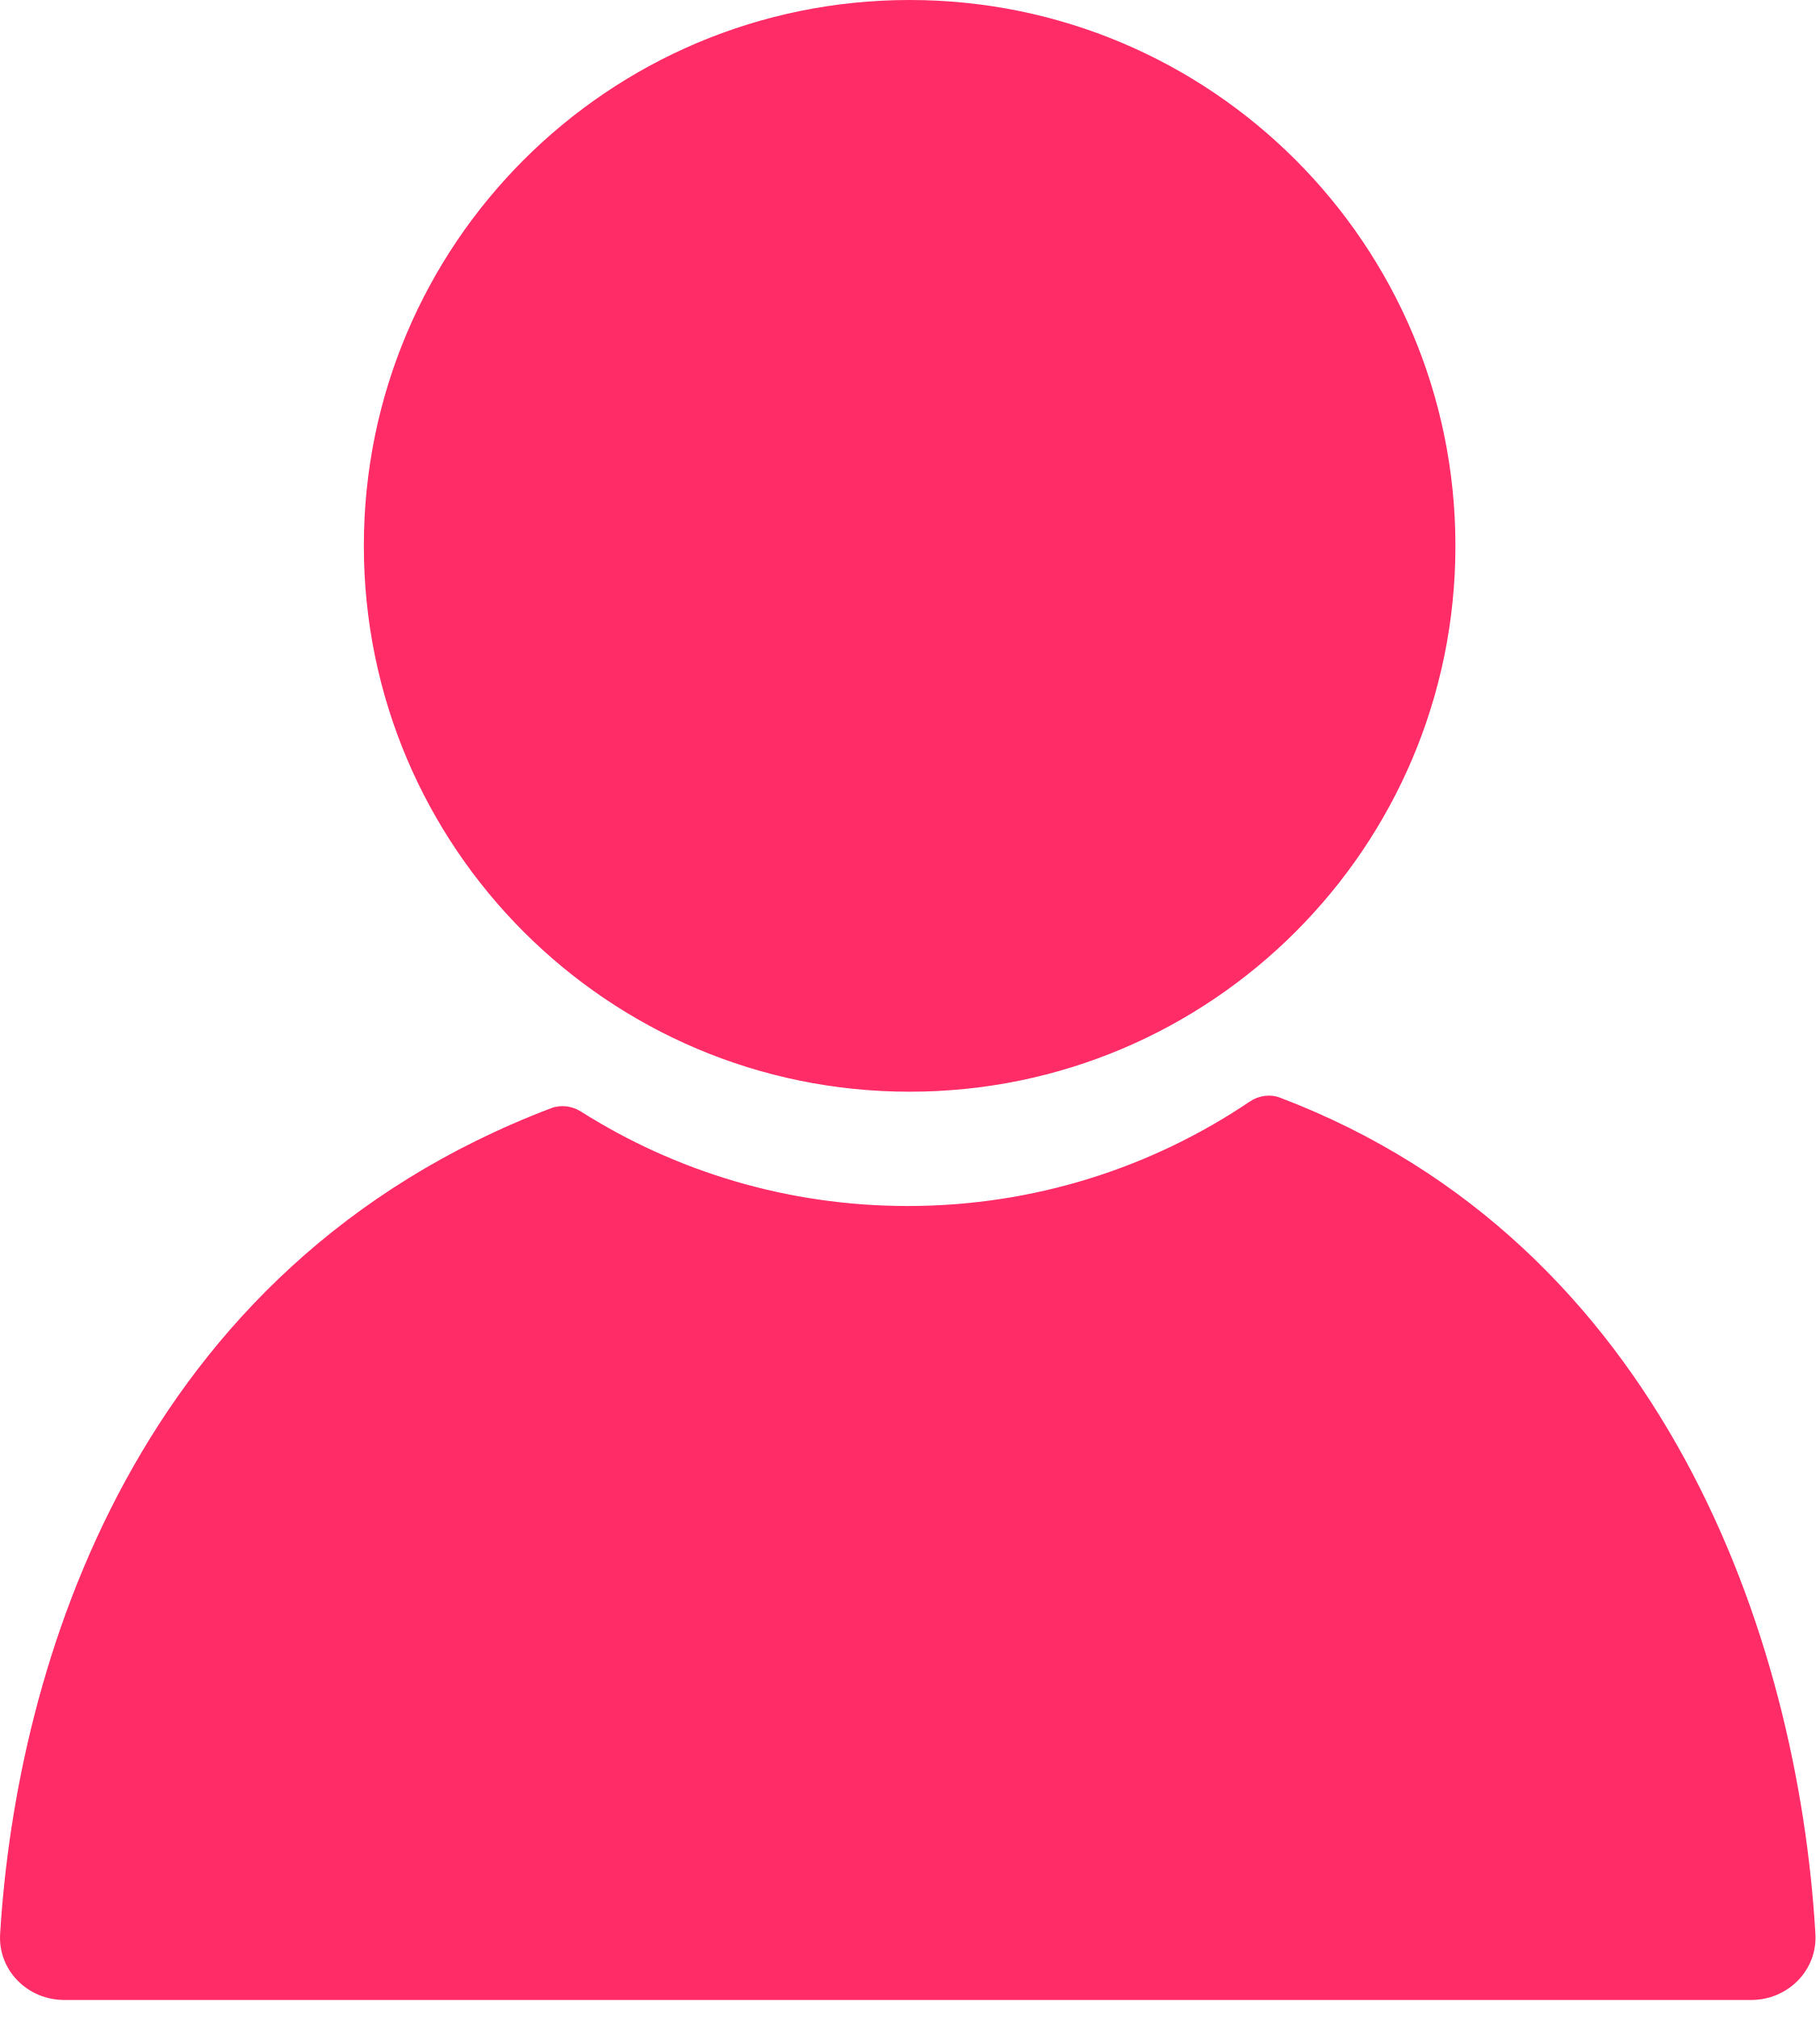
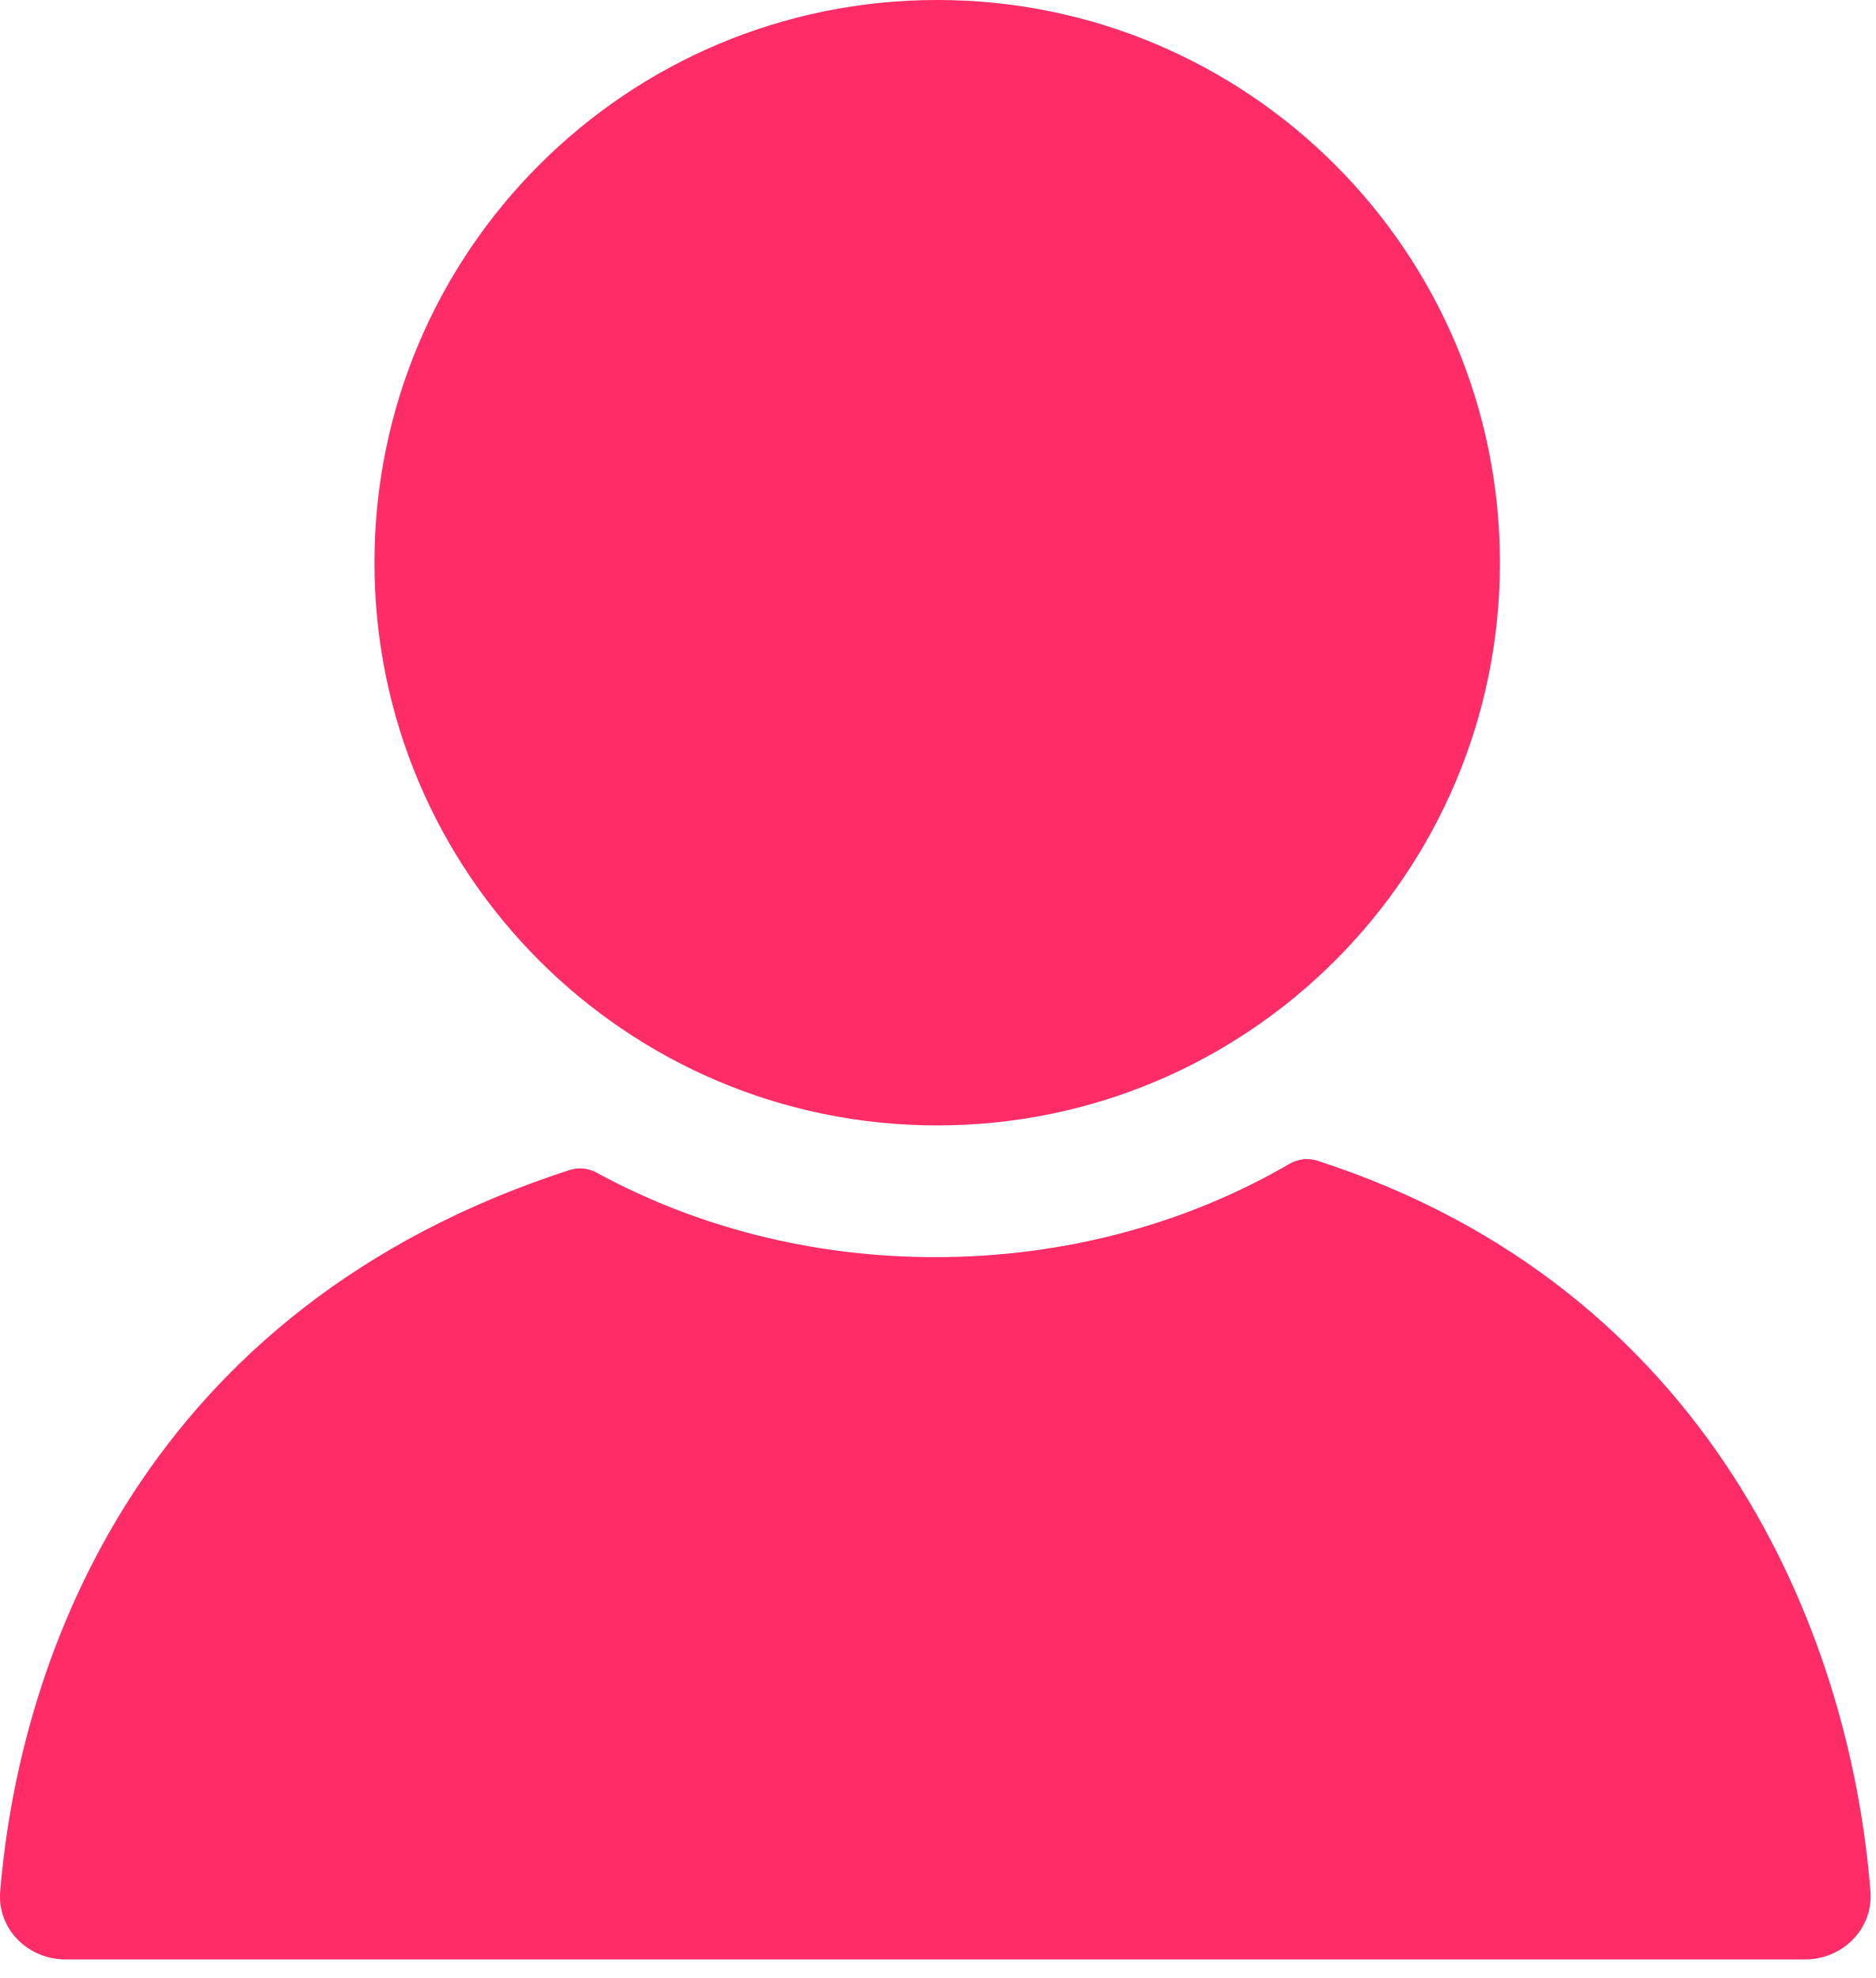
- <svg xmlns="http://www.w3.org/2000/svg" width="55" height="61" viewBox="0 0 55 61" fill="none">
-   <circle cx="27.5" cy="16.5" r="16.5" fill="#FF2C68" />
-   <path d="M37.781 33.299C38.052 33.115 38.397 33.065 38.703 33.182C50.267 37.577 54.362 49.486 54.883 58.459C54.947 59.562 54.047 60.455 52.942 60.455H1.942C0.837 60.455 -0.064 59.561 0.004 58.458C0.494 50.409 4.066 38.288 16.66 33.499C16.957 33.386 17.293 33.429 17.562 33.599C20.42 35.408 23.809 36.455 27.442 36.455C31.271 36.455 34.829 35.291 37.781 33.299Z" fill="#FF2C68" />
+ <svg xmlns="http://www.w3.org/2000/svg" width="55" height="58" viewBox="0 0 55 58" fill="none">
+   <circle cx="27.48" cy="16.5" r="16.5" fill="#FF2C68" />
+   <path d="M37.804 34.13C38.052 33.985 38.352 33.946 38.624 34.034C50.092 37.743 54.241 47.78 54.844 55.458C54.931 56.56 54.028 57.456 52.923 57.456H1.923C0.819 57.455 -0.084 56.563 0.006 55.462C0.574 48.547 4.228 38.348 16.701 34.308C16.965 34.222 17.256 34.255 17.5 34.388C20.368 35.955 23.772 36.863 27.423 36.863C31.271 36.863 34.844 35.854 37.804 34.13Z" fill="#FF2C68" />
</svg>
